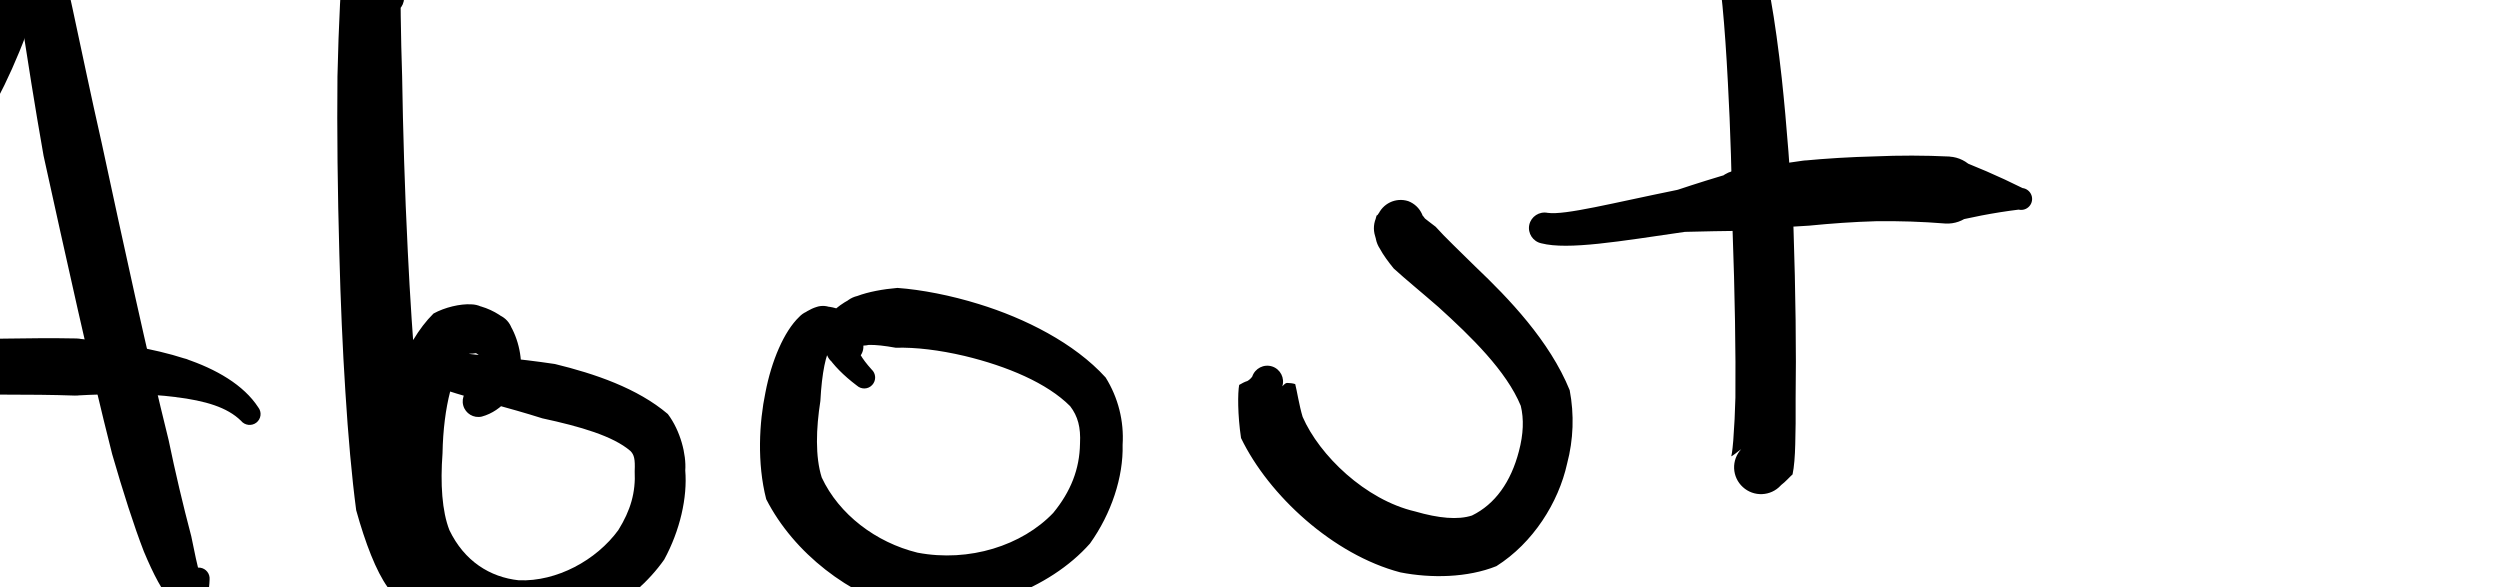
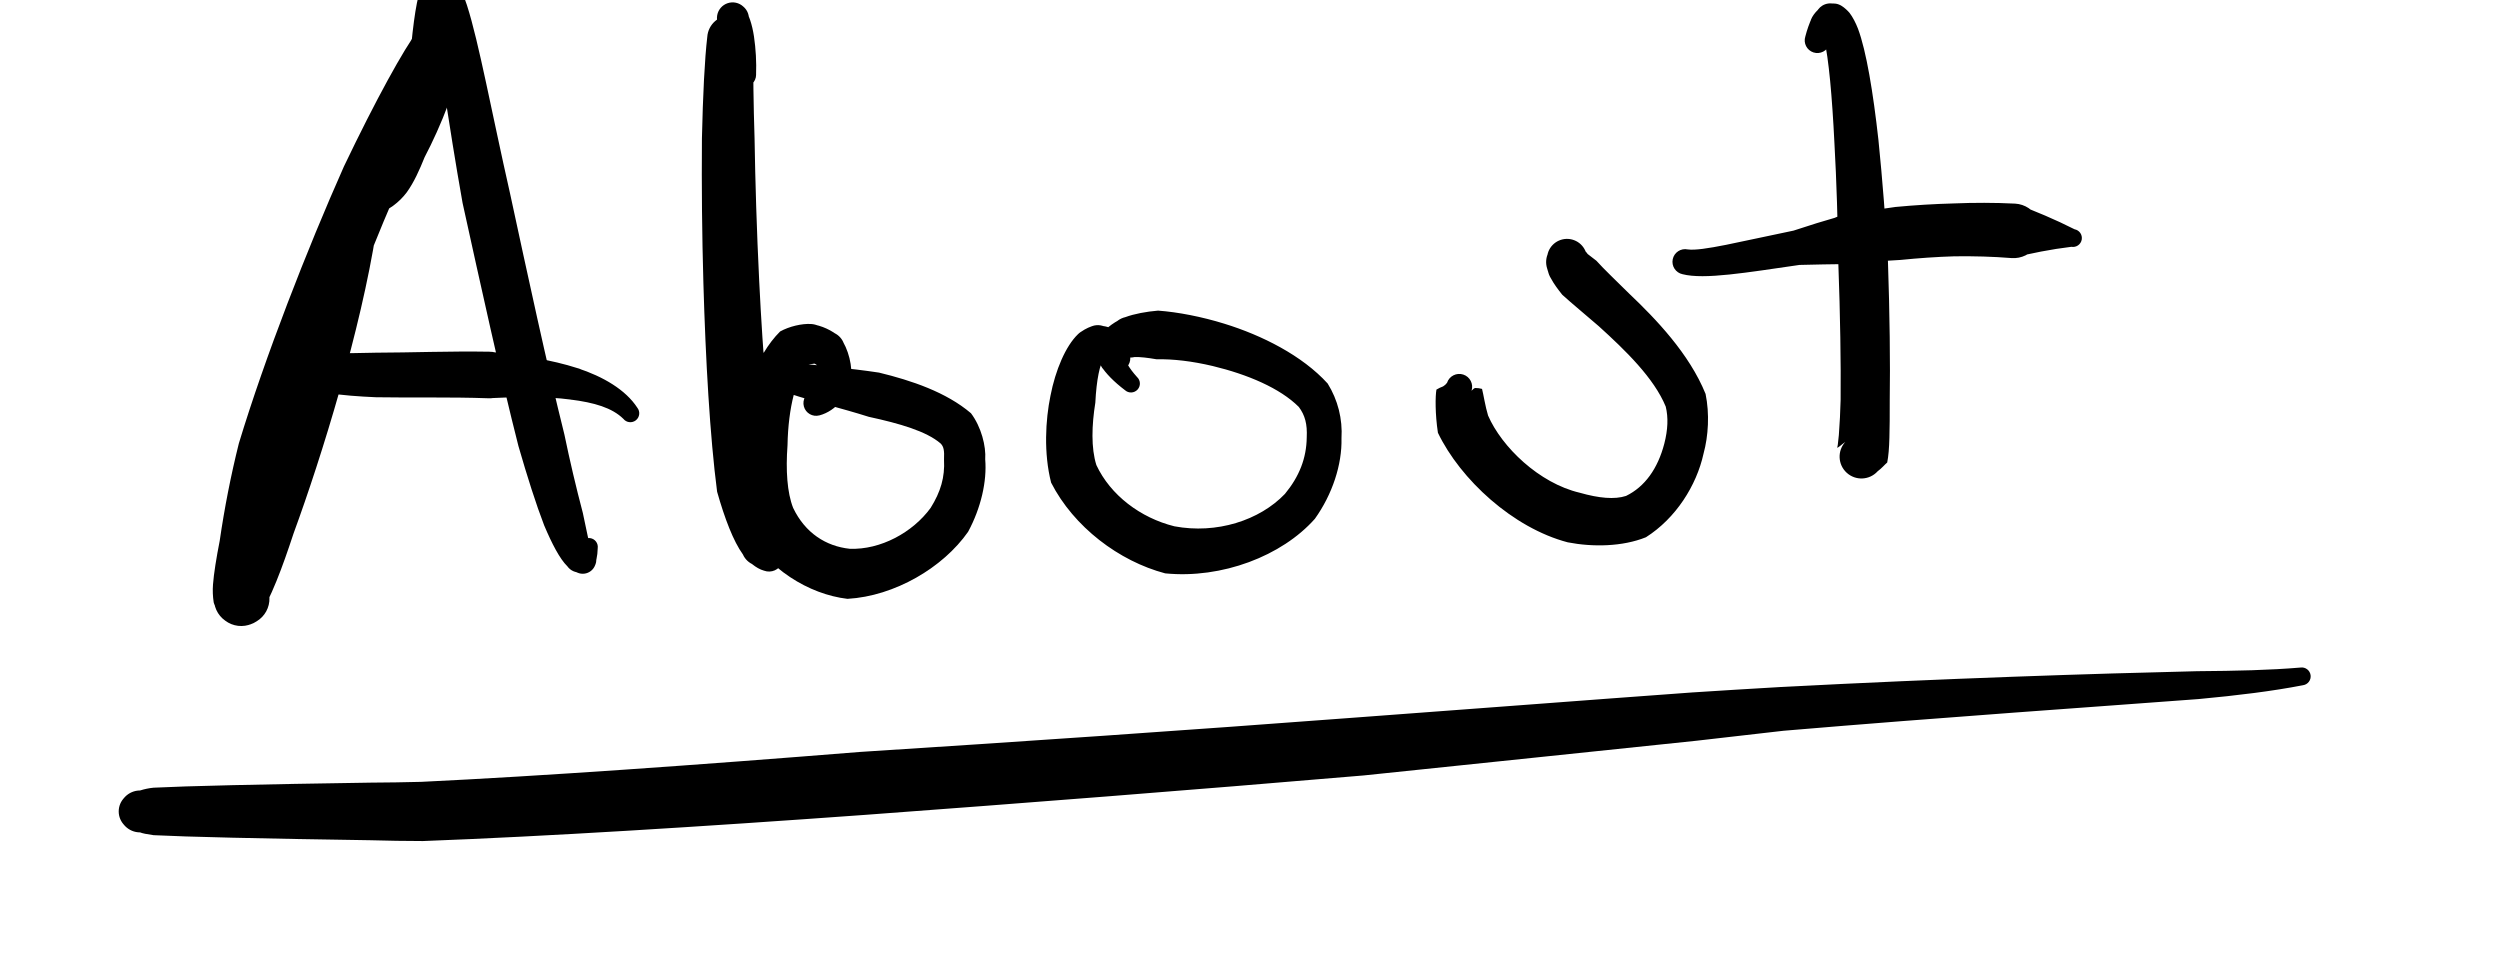
- <svg xmlns="http://www.w3.org/2000/svg" xmlns:xlink="http://www.w3.org/1999/xlink" viewBox="22.049 10.833 72.476 17.006">
-   <use x="15.938" xlink:href="#a" y="12.374" />
-   <path d="M20.21 15.762c.454-.125.856-.442 1.118-.79a.498.498 0 00-.129-.687.495.495 0 10.129.688c.254-.352.453-.801.637-1.254a.537.537 0 10-1.01-.366.537.537 0 001.01.366c.281-.531.59-1.211.844-1.895a.684.684 0 00-.465-.851.683.683 0 00-.852.46.693.693 0 00.465.856.687.687 0 00.852-.465c.226-.68.425-1.39.507-1.808.036-.04.086-.227.094-.454-.012-.101-.156-.425-.375-.64-.324-.137-.836-.086-.973-.016-.152.106-.273.23-.332.301-.5.652-1.507 2.473-2.64 4.844-1.305 2.941-2.809 6.789-3.738 9.86a36.84 36.84 0 00-.684 3.464c-.117.613-.207 1.168-.234 1.55-.016.2-.012.446.023.641.031.13.195.446.41.649a.94.94 0 001.317-.207.943.943 0 10-1.317.207c.32.156.93.125 1.117.023a.936.936 0 10-1.001-1.581.936.936 0 001.001 1.581c.528-.855.914-1.906 1.317-3.133a.646.646 0 00-.348-.843.645.645 0 10.348.844c1.008-2.743 2.394-7.25 2.937-10.762a.315.315 0 10-.62-.117c-.747 3.406-2.317 7.77-3.509 10.386-.57 1.121-1.09 1.996-1.422 2.336.434-.363 1-.394 1.293-.258.184.18.32.45.34.5.004.047.012.047.028-.086.035-.289.12-.746.257-1.363.184-.87.454-1.969.829-3.246.859-2.957 2.293-6.71 3.543-9.601 1.027-2.352 1.898-4.102 2.234-4.657 0-.015-.082.063-.2.149-.12.058-.62.11-.937-.024-.21-.207-.351-.52-.363-.601.02-.145.035-.14.02-.016-.004.418-.106 1.05-.243 1.703-.14.653-.332 1.301-.523 1.875-.156.473-.281.82-.453 1.09-.164.27-.282.399-.547.48a.451.451 0 10.246.867" />
-   <path d="M22.383 9.832c.187-1.191.34-1.719.418-1.707a.553.553 0 00-.063-.781.556.556 0 00-.781.062.556.556 0 00.063.782c.23.199.582.171.78-.063-.144.09-.698-.008-.714.023a.604.604 0 101.035-.625.604.604 0 10-1.035.625c.023.067.062.227.121.52a.658.658 0 101.27-.341.658.658 0 00-1.27.341c.258 1.203.59 3.77 1.105 6.68.641 2.906 1.348 6.129 1.989 8.652.316 1.094.629 2.074.918 2.82.273.653.554 1.2.824 1.461a.521.521 0 10.83-.626.521.521 0 00-.83.626c.078.074.227.18.355.223a.47.47 0 10.344-.875.47.47 0 00-.344.875c.16.027.457-.05.559-.156a.42.42 0 00.012-.594.42.42 0 10-.602.586c.16.164.426.168.59.008.11-.18.16-.434.168-.711a.318.318 0 00-.629-.09c-.066.223-.11.262-.121.2.047-.052.277-.114.367-.118.063.02.133.058.133.027a28.12 28.12 0 01-.281-1.277 53.211 53.211 0 01-.657-2.79c-.62-2.495-1.312-5.698-1.937-8.597-.645-2.84-1.113-5.394-1.523-6.664-.106-.324-.227-.613-.356-.805-.172-.222-.875-.375-1.164-.117-.21.352-.348 1.082-.469 2.313a.452.452 0 00.39.504.452.452 0 00.505-.391" />
-   <path d="M16.84 19.855c-.211.301-.332.707-.297 1.024a.554.554 0 00.684.387.554.554 0 00.39-.684.563.563 0 00-.687-.39.558.558 0 00-.387.687c.078.332.375.68.652.86a.662.662 0 10.57-1.196.663.663 0 10-.57 1.195c.68.352 1.805.473 3.04.528a.794.794 0 00.796-.79.794.794 0 00-.785-.8.794.794 0 10-.012 1.59c1.23.02 2.645-.012 3.985.035a.826.826 0 00.847-.809.823.823 0 00-.804-.847.831.831 0 00-.852.804.832.832 0 00.809.852c1.074-.059 2.074-.067 2.926.043a.573.573 0 10.257-1.118.573.573 0 00-.257 1.118c.863.11 1.488.293 1.89.687.11.137.309.16.445.055a.314.314 0 00.055-.445c-.418-.645-1.223-1.114-2.133-1.414-.918-.297-2.03-.47-3.14-.582-1.39-.028-2.82.03-4.016.03-1.195.036-2.086.028-2.48-.132-.153-.027-.133.05-.149.039-.062-.027-.094-.05 0-.27a.451.451 0 00-.777-.457zm0 0M36.016 22.91c.605-.164 1.02-.734 1.12-1.226a.552.552 0 00-.488-.606.546.546 0 00-.605.488.55.55 0 101.094.117c.074-.503-.09-1.148-.383-1.55a.654.654 0 00-.922-.047.654.654 0 00-.043.922.65.65 0 00.918.043.653.653 0 00.047-.918 2.044 2.044 0 00-1.04-.477.717.717 0 00-.73.696.721.721 0 00.7.734.72.72 0 00.73-.7.718.718 0 00-.7-.73c-.32-.02-.769.086-1.097.266-.863.855-1.394 2.398-1.515 3.926-.102.98-.047 2.156.27 3.117.796 1.402 2.26 2.312 3.64 2.473 1.683-.094 3.406-1.118 4.293-2.383.46-.848.675-1.801.61-2.582.034-.461-.138-1.149-.505-1.637-.883-.75-2.117-1.168-3.273-1.45-1.063-.16-2.13-.245-2.907-.34a.564.564 0 00-.253 1.099.562.562 0 10.254-1.098c-.391-.047-.684-.086-.88-.14a.442.442 0 00-.59.206.438.438 0 00.208.586.435.435 0 00.586-.207.438.438 0 00-.203-.586c-.098-.023-.133-.02-.164-.027a.378.378 0 00-.536-.027.378.378 0 00-.027.535c.14.152.379.164.535.027a.378.378 0 00.028-.535c-.036 0-.028.086-.04.09a.316.316 0 00-.277-.352.31.31 0 00-.351.274c-.032.152.027.37.105.496.082.113.219.23.344.312.25.164.613.313 1.008.446.793.261 1.824.507 2.796.816 1.102.238 2.047.512 2.551.945.11.11.14.235.125.586.031.617-.117 1.133-.476 1.711-.637.871-1.782 1.496-2.883 1.453-.84-.09-1.582-.558-2.012-1.453-.215-.547-.266-1.344-.2-2.23.024-1.356.321-2.446.724-2.86-.024 0-.02-.02.082-.027.101-.027.105-.047.191 0 .086.031.176.219.168.48.016.274.012.395-.266.473a.452.452 0 00.239.871" />
-   <path d="M33.762 10.785c.02-.453-.02-.96-.078-1.363a.5.5 0 00-.59-.399.5.5 0 00-.399.59.5.5 0 00.59.399.5.5 0 00.399-.59c-.063-.41-.18-.809-.38-1.063a.558.558 0 10-.739.836.558.558 0 00.74-.836c-1.04.38-1.168.692-1.282 1.082a.819.819 0 00.762.875.822.822 0 00.113-1.64.825.825 0 00-.875.765c-.093.778-.156 2.075-.191 3.61-.016 1.539.004 3.344.055 5.152.035 1.356.093 2.73.175 3.992.079 1.27.184 2.457.313 3.43.266.957.578 1.766.914 2.234a.7.7 0 001.281-.566.7.7 0 00-1.28.566c.179.239.464.496.753.578a.509.509 0 10.375-.945.509.509 0 00-.375.945c.156.016.402-.023.527-.105a.413.413 0 10-.55-.203c.097.207.343.3.55.203a1.16 1.16 0 00.25-.332.317.317 0 00-.054-.445.314.314 0 00-.446.054c-.066.036-.078.004-.097-.027.007-.031.144-.066.195-.09.078-.004.16-.015.152-.199-.035-.379-.05-1.047-.058-1.98a44.978 44.978 0 01-.383-3.27 112.551 112.551 0 01-.258-3.918c-.09-1.785-.14-3.559-.164-5.078a89.672 89.672 0 01-.047-3.496c-.062-.367-.129-.555-.207-.559-.914.098-.844.278-.758.621.086.352.149.77.164 1.164-.004.25.2.453.446.457.25 0 .453-.199.457-.449M47.035 20.691c-.152-.398-.418-.742-.695-.902a.54.54 0 00-.39 1.008.544.544 0 00.698-.309.538.538 0 00-.308-.699 1.22 1.22 0 00-.625-.055.582.582 0 00-.36.746.583.583 0 101.102-.386.583.583 0 00-.742-.36c-.168.051-.375.176-.496.286a.63.63 0 10.921.859.63.63 0 00-.921-.86c-.442.422-.805 1.278-.98 2.192-.18.863-.247 2.047.023 3.094.804 1.574 2.418 2.793 4.058 3.226 2.016.2 4.157-.617 5.328-1.941.622-.871.97-1.93.946-2.863a3.287 3.287 0 00-.492-1.95c-.907-1-2.34-1.718-3.676-2.129-.805-.25-1.66-.418-2.36-.468-.414.035-.843.113-1.164.234a.727.727 0 00-.543.875c.09.39.485.637.875.543a.727.727 0 00.543-.875.727.727 0 00-.875-.543c-.324.125-.691.367-.875.648a.587.587 0 00.102.829.587.587 0 00.828-.102.587.587 0 00-.102-.828.587.587 0 00-.828.102c-.152.3-.156.773.008 1.085.098.23.363.34.598.243a.454.454 0 00.242-.594.459.459 0 00-.594-.246.462.462 0 00-.246.597c.168.262.461.567.856.864.129.117.328.11.445-.02a.316.316 0 00-.02-.449c-.296-.328-.418-.559-.441-.746-.02-.14.016-.027.082-.008.035 0 .07.043.277.043.211-.004.45.023.782.082.582-.016 1.261.066 1.996.238 1.234.297 2.394.785 3.062 1.457.223.293.309.61.285 1.082-.011.743-.27 1.395-.777 2.012-.898.942-2.434 1.438-3.934 1.152-1.207-.296-2.277-1.109-2.777-2.18-.191-.605-.164-1.417-.039-2.218.043-.832.164-1.371.309-1.582.02-.047-.032-.031-.043-.035-.016-.02-.141-.035-.149-.043.047-.04.11-.008.27.273a.447.447 0 00.597.22.447.447 0 00.22-.599M59.246 22.098a.61.61 0 00-.121-.25.34.34 0 00-.387-.29.342.342 0 00.102.676.342.342 0 00.285-.386c.02-.016.027-.063.023-.125a.4.4 0 10-.723.34.4.4 0 00.723-.34c-.082-.145-.738-.055-.796.027a.46.46 0 00.293.578.46.46 0 00.578-.293.46.46 0 00-.293-.578.46.46 0 00-.578.293.442.442 0 01-.141.129c-.082.023-.16.07-.238.113-.043.23-.047.863.054 1.54.801 1.66 2.668 3.382 4.618 3.894.894.176 1.949.156 2.785-.18 1.062-.672 1.8-1.84 2.05-2.973a4.802 4.802 0 00.075-2.128c-.582-1.43-1.77-2.665-2.727-3.575-.469-.465-.89-.86-1.16-1.164-.16-.125-.25-.187-.309-.238a.785.785 0 00-1.09-.211.785.785 0 00-.214 1.09c.242.36.73.453 1.09.21a.786.786 0 00.214-1.089c-.027-.02-.02.031-.02.059a.744.744 0 00-.937-.489.746.746 0 00-.488.938.751.751 0 00.938.492.75.75 0 00.488-.941c-.004.043-.012.246-.047.355a.717.717 0 00-.418-.918.714.714 0 00-.5 1.336.71.71 0 00.918-.418c-.188.055-.41.074-.445-.047a.32.32 0 00.21-.398.319.319 0 00-.398-.207c-.176-.078-.484.011-.703.152-.062.176-.07.461-.043.594.027.12.094.273.14.37.094.177.247.384.4.571.347.317.812.695 1.296 1.117.953.864 1.969 1.852 2.387 2.864.093.382.078.82-.055 1.32-.23.883-.687 1.531-1.36 1.86-.406.132-.964.081-1.648-.118-1.445-.336-2.777-1.629-3.261-2.742-.098-.32-.168-.773-.215-.95-.078-.027-.16-.03-.239-.034-.039.003-.082.039-.136.101-.059.078-.715.172-.797.027 0-.058.008-.105.027-.117-.039-.008-.074.04-.11.157a.45.45 0 10.903-.004M71.96 9.703c.09-.238.165-.371.235-.457a.495.495 0 10-.848-.512.495.495 0 00.848.512c.055-.07-.027.016-.125.078.297-.047.5-.32.457-.617a.538.538 0 00-.613-.453.542.542 0 00.156 1.07 1.436 1.436 0 01-.28-.039.562.562 0 10.609-.944.562.562 0 00-.61.944c-.031-.015-.082-.058-.078-.039.016.043.027.113.062.277.16.676.282 2.04.368 3.704.074 1.332.117 2.824.136 4.285.067 1.824.094 3.57.082 4.847a24.29 24.29 0 01-.062 1.246c-.027.317-.05.47-.067.457.055-.007.168-.12.297-.207a.774.774 0 00.047 1.098.778.778 0 10-.047-1.098c.09-.05.356-.167.532-.171a.702.702 0 10.06 1.403.702.702 0 00-.06-1.403c.164.039.394.168.445.242a.624.624 0 10-.86.904.624.624 0 00.86-.904c.012.191-.063.273-.176.222a.322.322 0 00-.379-.242.32.32 0 00-.242.38.77.77 0 00-.062.546c.058.082.3.215.472.254.184-.004.457-.125.559-.184.14-.105.27-.257.34-.316.046-.215.07-.527.078-.879.011-.352.015-.805.011-1.328.02-1.3 0-3.086-.062-4.93-.082-1.472-.195-3-.34-4.347-.187-1.692-.43-3.157-.726-3.954a2.309 2.309 0 00-.301-.562 1.214 1.214 0 00-.278-.246.994.994 0 00-.484-.086 1.103 1.103 0 00-.566.48c-.082.168-.168.41-.246.688a.456.456 0 00.293.57.455.455 0 00.566-.289zm0 0" />
-   <path d="M66.734 17.887c.774.199 2.274-.059 4.16-.332a.62.62 0 10-.212-1.22.62.62 0 00.213 1.22c.55-.012 1.128-.028 1.738-.032.472-.07.8-.507.73-.98a.865.865 0 10-1.71.25c.066.473.507.8.98.73a37.802 37.802 0 011.86-.148.947.947 0 10-.184-1.883.947.947 0 00-.852 1.035c.05.52.512.899 1.035.848.64-.063 1.281-.11 1.95-.129a.936.936 0 00.913-.965.936.936 0 00-.964-.914.936.936 0 00-.914.965c.011.52.445.93.964.914.668-.008 1.325.012 2.004.067a.976.976 0 001.032-.91.97.97 0 10-1.938-.122.97.97 0 00.906 1.032c.7-.176 1.399-.313 2.125-.403a.318.318 0 10.113-.625 21.42 21.42 0 00-2.113-.914 23.875 23.875 0 00-2.18-.004 29.52 29.52 0 00-2.081.125c-.664.09-1.317.203-1.926.317-.602.171-1.172.351-1.7.527-1.886.383-3.257.738-3.765.668a.454.454 0 00-.535.348.453.453 0 00.351.535M12.895 36.555c-.567-.067-.957-.133-1.079-.2a.65.65 0 000 1.297.65.65 0 000-1.297c-.03-.015-.046-.03-.043 1.348a.698.698 0 10-.004-1.395.698.698 0 00.004 1.395c.004.016.024.031.063.047a.746.746 0 100-1.492.746.746 0 000 1.492c.082.035.238.066.48.098 1.164.062 3.754.12 7.715.183.563.016 1.188.028 1.871.028 4.371-.164 9.899-.508 15.715-.93 5.606-.414 11.594-.879 17.77-1.406 3.98-.41 8.047-.84 11.832-1.23a.869.869 0 00.785-.938.869.869 0 00-.938-.785.863.863 0 00-.78.937c.038.473.456.824.933.785a521.74 521.74 0 013.11-.36.776.776 0 00.71-.839.78.78 0 10-.71.84c5.859-.496 11.136-.852 14.769-1.125a.503.503 0 00.472-.524.498.498 0 10-.472.524c1.394-.133 2.62-.281 3.718-.496a.316.316 0 00.27-.356.32.32 0 00-.36-.273c-1.085.094-2.285.12-3.68.133-3.64.086-8.937.254-14.839.562-1.035.059-2.074.125-3.14.192-3.797.277-7.876.593-11.856.886-6.164.465-12.14.875-17.758 1.23-5.808.47-11.3.86-15.61 1.067-.636.016-1.234.024-1.8.027-3.973.06-6.563.122-7.727.18a2.374 2.374 0 00-.48.098c-.04.015-.059.035-.063.05-.003 1.376.012 1.36.043 1.344.121-.066.512-.132 1.079-.195.25 0 .453-.203.453-.453a.453.453 0 00-.453-.45" />
+ <svg xmlns="http://www.w3.org/2000/svg" viewBox="8.564 10.158 111.219 43.46">
+   <defs>
+     <clipPath clipPathUnits="userSpaceOnUse" id="a">
+       <path d="M0 0h612v803.25H0V0z" />
+     </clipPath>
+   </defs>
+   <text fill-opacity="0" font-size="31" font-weight="400" transform="matrix(1.35398 0 0 1.35398 8.236 53.023)">
+     <tspan x="0 19.921 37.454 54.275 70.971" y="0">About</tspan>
+   </text>
+   <g>
+     <g clip-path="url(#a)" transform="matrix(1.25 0 0 -1.25 0 1004.063)">
+       <path d="M20.21 787.489c.453.123.857.44 1.118.79a.494.494 0 01-.816.557.494.494 0 01.816-.557c.253.35.454.797.636 1.252a.537.537 0 01-1.009.37.537.537 0 011.009-.37c.281.533.591 1.213.845 1.895a.686.686 0 01-1.317.389.686.686 0 011.317-.389c.227.68.425 1.391.509 1.81.033.037.083.225.093.45-.013.103-.157.43-.377.644-.323.137-.837.083-.973.014a1.94 1.94 0 01-.332-.3c-.5-.654-1.504-2.472-2.638-4.845-1.308-2.942-2.81-6.79-3.74-9.859a35.38 35.38 0 01-.681-3.466c-.12-.61-.209-1.167-.238-1.548a2.779 2.779 0 01.025-.642c.032-.128.194-.444.409-.649a.944.944 0 111.114 1.524.944.944 0 11-1.114-1.524c.322-.157.93-.125 1.119-.024a.938.938 0 11-1.004 1.584.938.938 0 111.004-1.584c.526.856.912 1.908 1.316 3.134a.644.644 0 11-1.19.495.644.644 0 011.19-.495c1.007 2.743 2.394 7.25 2.94 10.76a.317.317 0 11-.624.116c-.745-3.404-2.316-7.769-3.507-10.384-.572-1.12-1.09-1.996-1.422-2.337.433.364 1.001.394 1.292.26.182-.182.321-.449.34-.502.004-.048.01-.045.028.088.034.287.122.746.259 1.36.182.871.452 1.97.827 3.247.86 2.959 2.292 6.71 3.543 9.601 1.027 2.352 1.898 4.102 2.234 4.659 0 .013-.08-.063-.2-.148-.12-.059-.622-.11-.936.02-.213.21-.351.522-.362.605.02.145.032.14.018.012-.006-.416-.106-1.047-.243-1.7a18.424 18.424 0 00-.523-1.877c-.158-.472-.283-.82-.453-1.089-.163-.27-.28-.4-.548-.48a.45.45 0 11.245-.868" />
+       <path d="M22.383 793.419c.186 1.19.338 1.717.417 1.705a.554.554 0 11-.84.72h-.001a.554.554 0 11.84-.72c-.142-.087-.696.009-.715-.022a.605.605 0 011.037.623.605.605 0 01-1.037-.623c.026-.067.063-.228.124-.522a.656.656 0 011.267.342.656.656 0 01-1.267-.342c.255-1.201.588-3.766 1.106-6.678.64-2.906 1.346-6.13 1.988-8.652.315-1.093.628-2.076.915-2.821.275-.652.558-1.198.827-1.46a.52.52 0 11.83.626.52.52 0 11-.83-.626c.079-.074.224-.179.355-.224a.47.47 0 11.343.874.47.47 0 01-.343-.874c.159-.026.455.052.56.159a.419.419 0 01-.584.6.419.419 0 01.584-.6c.107.178.159.431.165.71a.317.317 0 11-.628.089c-.065-.223-.11-.262-.121-.199.046.05.277.115.367.115.062-.017.133-.055.133-.024-.045.154-.143.606-.281 1.275a53.69 53.69 0 00-.656 2.79c-.623 2.497-1.312 5.7-1.938 8.596-.643 2.84-1.114 5.398-1.525 6.666-.105.324-.226.615-.354.803-.171.223-.874.377-1.162.12-.214-.355-.348-1.082-.47-2.312a.45.45 0 01.894-.114" />
+       <path d="M16.84 783.395c-.213-.302-.33-.706-.298-1.023a.557.557 0 111.074.295.557.557 0 11-1.074-.295c.079-.334.376-.68.653-.86a.663.663 0 11.572 1.196.663.663 0 11-.572-1.196c.679-.35 1.805-.473 3.038-.526a.793.793 0 11.013 1.587.793.793 0 11-.013-1.587c1.231-.022 2.644.012 3.985-.036a.829.829 0 11.044 1.656.829.829 0 11-.044-1.656c1.076.057 2.075.067 2.928-.045a.573.573 0 01.257 1.117.573.573 0 11-.257-1.117c.86-.108 1.487-.293 1.89-.687a.317.317 0 01.498.394c-.417.643-1.22 1.11-2.131 1.41-.919.297-2.033.47-3.14.585-1.39.024-2.82-.033-4.017-.035-1.196-.034-2.084-.027-2.479.137-.153.027-.135-.053-.151-.041-.063.03-.092.05.002.27a.45.45 0 11-.777.457zM36.015 780.34c.605.162 1.021.734 1.121 1.225a.55.55 0 11-1.095.12.55.55 0 111.095-.12c.075.504-.088 1.15-.384 1.553a.65.65 0 11-.964-.874.65.65 0 11.964.874 2.035 2.035 0 01-1.036.475.714.714 0 11-.034-1.427.714.714 0 01.034 1.427c-.323.02-.773-.084-1.1-.266-.863-.855-1.392-2.397-1.514-3.926-.1-.978-.048-2.155.27-3.115.796-1.404 2.261-2.313 3.641-2.475 1.684.096 3.406 1.118 4.292 2.385.459.848.676 1.8.61 2.58.033.464-.137 1.148-.506 1.64-.88.75-2.116 1.166-3.273 1.447-1.06.16-2.128.246-2.907.34a.563.563 0 11-.251-1.097v.001a.563.563 0 01.251 1.097c-.39.047-.68.086-.88.139a.44.44 0 01-.38-.794.44.44 0 01.38.794c-.097.023-.132.02-.163.03a.379.379 0 11-.561-.508.379.379 0 01.561.508c-.034 0-.027-.087-.038-.094a.317.317 0 01-.63.08.791.791 0 01.107-.495c.08-.114.218-.23.345-.315.25-.162.612-.31 1.008-.442.792-.265 1.822-.51 2.795-.818 1.102-.239 2.046-.512 2.552-.946.11-.11.14-.235.124-.584.033-.618-.117-1.135-.477-1.712-.636-.872-1.782-1.497-2.88-1.454-.843.09-1.585.56-2.013 1.455-.215.545-.265 1.344-.2 2.23.024 1.355.32 2.444.723 2.86-.023 0-.022.018.08.028.102.027.109.046.194-.003.083-.031.174-.218.165-.478.017-.273.013-.396-.263-.474a.45.45 0 01.237-.87" />
+       <path d="M33.76 792.463a7.53 7.53 0 01-.075 1.365.504.504 0 11-.99-.192.504.504 0 01.99.192c-.062.409-.18.81-.382 1.064a.558.558 0 11-.733-.841.558.558 0 11.733.841c-1.037-.381-1.166-.694-1.28-1.083a.82.82 0 011.638-.11.82.82 0 11-1.638.11c-.092-.779-.156-2.073-.19-3.61a141.41 141.41 0 01.052-5.152c.039-1.357.097-2.729.177-3.994.08-1.266.184-2.455.311-3.429.27-.955.579-1.763.918-2.232a.699.699 0 011.279.565.699.699 0 11-1.279-.565c.178-.24.462-.499.752-.578a.508.508 0 01.375.944.508.508 0 11-.375-.944c.156-.018.404.021.526.104a.413.413 0 01-.347.75.413.413 0 11.347-.75c.095.084.198.214.252.333a.317.317 0 01-.5.39c-.066-.034-.08-.005-.099.026.009.03.146.066.196.091.077.005.16.014.151.199-.036.38-.05 1.047-.058 1.98-.15.917-.275 2.031-.381 3.27-.107 1.24-.193 2.576-.259 3.917-.088 1.788-.141 3.56-.165 5.08a89.653 89.653 0 00-.046 3.494c-.063.367-.129.554-.209.56-.914-.1-.84-.277-.757-.622.087-.352.152-.77.165-1.165a.45.45 0 01.902-.008M47.036 782.558c-.155.4-.42.743-.696.904a.54.54 0 01-.39-1.008.54.54 0 01.39 1.008c-.17.072-.452.09-.627.052a.585.585 0 11.386-1.104.585.585 0 11-.386 1.104 1.53 1.53 0 01-.496-.284.63.63 0 01.923-.856.63.63 0 01-.923.856c-.44-.423-.802-1.277-.98-2.192-.177-.863-.244-2.045.024-3.092.805-1.576 2.417-2.794 4.059-3.228 2.017-.2 4.156.618 5.328 1.942.622.87.97 1.93.947 2.864a3.305 3.305 0 01-.492 1.95c-.906.998-2.34 1.717-3.676 2.129-.806.25-1.66.415-2.361.466-.415-.035-.843-.113-1.164-.232a.729.729 0 11.332-1.42.73.73 0 01-.332 1.42c-.325-.127-.69-.369-.876-.648a.592.592 0 11.932-.729.592.592 0 11-.932.729c-.15-.3-.156-.776.01-1.086a.455.455 0 01.839.35.455.455 0 11-.839-.35c.165-.263.459-.567.853-.865a.317.317 0 11.427.47c-.295.329-.417.56-.44.746-.021.138.013.025.083.006.034.002.068-.04.275-.043.21.005.448-.024.781-.08.584.013 1.262-.066 1.998-.24 1.234-.297 2.393-.786 3.062-1.455.222-.295.306-.613.283-1.083-.009-.745-.266-1.395-.776-2.013-.9-.943-2.435-1.436-3.935-1.153-1.207.3-2.276 1.109-2.776 2.18-.192.608-.165 1.42-.037 2.219.042.833.162 1.374.306 1.581.021.049-.03.032-.041.037-.019.018-.141.035-.15.044.047.036.11.005.268-.273a.45.45 0 01.82.377M59.245 781.15a.607.607 0 01-.12.253.34.34 0 11-.674-.1.34.34 0 11.674.1c.018.015.027.063.024.124a.4.4 0 11-.723-.34.4.4 0 01.723.34c-.083.144-.74.054-.798-.029a.458.458 0 11.872-.282.458.458 0 01-.872.283.476.476 0 00-.14-.127c-.08-.026-.16-.07-.237-.114-.042-.232-.049-.864.053-1.537.8-1.662 2.67-3.386 4.618-3.898.894-.174 1.948-.157 2.785.18 1.063.674 1.801 1.84 2.05 2.975.173.632.218 1.42.073 2.126-.581 1.432-1.766 2.665-2.724 3.575-.471.466-.89.862-1.162 1.165-.157.124-.25.19-.309.238a.785.785 0 01-1.302-.877.785.785 0 011.302.877c-.028.018-.017-.03-.016-.06a.749.749 0 11-1.429-.45.749.749 0 111.429.45c-.005-.043-.014-.246-.05-.356a.713.713 0 01-1.335.501.713.713 0 011.335-.501c-.186-.053-.41-.073-.444.049a.317.317 0 11-.189.606c-.175.077-.483-.011-.702-.154a1.435 1.435 0 01-.044-.594c.029-.12.094-.272.143-.368.094-.179.246-.385.397-.572.348-.317.812-.696 1.297-1.117.953-.863 1.97-1.85 2.385-2.863.094-.385.078-.82-.052-1.322-.231-.883-.69-1.531-1.361-1.857-.406-.133-.963-.082-1.649.114-1.445.339-2.777 1.63-3.261 2.746-.099.32-.167.77-.215.949a.833.833 0 01-.236.032c-.04-.002-.084-.04-.138-.098-.058-.082-.714-.172-.796-.031-.002.061.007.106.025.117-.037.01-.072-.038-.108-.155a.45.45 0 11.902.003M71.96 793.548c.093.236.166.371.236.456a.496.496 0 01-.85.512h.001a.496.496 0 11.85-.512c.054.069-.03-.017-.126-.076a.54.54 0 11-.158 1.07.54.54 0 01.158-1.07 1.18 1.18 0 00-.281.036.563.563 0 11.61.947.563.563 0 11-.61-.947c-.031.017-.082.058-.08.04.016-.043.028-.115.063-.277.162-.678.284-2.038.366-3.703.075-1.332.12-2.826.139-4.286.068-1.824.093-3.571.081-4.846a24.716 24.716 0 00-.063-1.25c-.027-.315-.052-.468-.066-.456.057.008.17.124.296.21a.777.777 0 011.148-1.048.777.777 0 11-1.148 1.048c.09.051.356.165.532.17a.7.7 0 11.059-1.4.7.7 0 11-.059 1.4c.164-.04.396-.169.447-.243a.624.624 0 01-.861-.904.624.624 0 01.861.904c.012-.19-.063-.271-.179-.221a.317.317 0 01-.62-.139.772.772 0 01-.062-.543c.059-.083.3-.216.473-.255.184.005.458.124.557.184.143.103.27.255.343.314.045.216.069.527.078.881.01.349.014.805.012 1.327.02 1.3 0 3.086-.063 4.93a95.933 95.933 0 01-.34 4.35c-.188 1.687-.429 3.154-.727 3.952-.08.206-.189.419-.3.562-.063.076-.18.186-.277.246a1.066 1.066 0 01-.487.087 1.117 1.117 0 01-.566-.482 4.037 4.037 0 01-.244-.69.45.45 0 11.858-.278z" />
+       <path d="M66.733 785.365c.774-.199 2.274.058 4.162.33a.62.62 0 11-.213 1.22.62.62 0 01.213-1.22c.55.013 1.129.026 1.738.032a.866.866 0 01-.25 1.714.866.866 0 01.25-1.714c.6.06 1.215.111 1.858.146a.947.947 0 01-.182 1.885.947.947 0 01.182-1.885c.64.064 1.282.11 1.95.13a.941.941 0 11-.051 1.882v-.001a.941.941 0 11.051-1.882c.67.008 1.326-.009 2.005-.063a.971.971 0 11.124 1.938.971.971 0 01-.124-1.938c.699.174 1.397.313 2.125.401a.317.317 0 11.114.624c-.684.346-1.405.65-2.115.913-.73.037-1.474.036-2.18.007a30.686 30.686 0 01-2.081-.126 37.922 37.922 0 01-1.926-.317c-.6-.171-1.174-.35-1.701-.525-1.886-.386-3.258-.739-3.764-.669a.45.45 0 01-.186-.882M12.896 766.696c-.568.066-.957.131-1.08.197a.648.648 0 110-1.295.648.648 0 010 1.295c-.032.016-.046.033-.043-1.345a.697.697 0 110 1.394.697.697 0 010-1.394c.003-.016.024-.033.064-.05a.746.746 0 010 1.492v.001a.746.746 0 110-1.492c.08-.033.237-.066.48-.099 1.164-.06 3.753-.12 7.714-.18a68.65 68.65 0 011.871-.029c4.371.164 9.9.509 15.715.93 5.607.414 11.593.88 17.768 1.405 3.983.41 8.049.842 11.834 1.234a.863.863 0 01-.151 1.72.863.863 0 01.151-1.72c1.061.124 2.092.242 3.108.356a.78.78 0 01-.13 1.556.78.78 0 01.13-1.556c5.862.496 11.137.853 14.77 1.128a.496.496 0 11-.05.992h.001a.497.497 0 01.05-.992c1.395.13 2.62.28 3.717.493a.317.317 0 01-.088.629c-1.088-.092-2.287-.12-3.68-.13-3.642-.086-8.94-.255-14.838-.564a435.34 435.34 0 01-3.144-.193c-3.796-.275-7.873-.592-11.854-.884-6.165-.466-12.142-.875-17.757-1.233-5.81-.467-11.302-.857-15.61-1.064a83.93 83.93 0 00-1.8-.028c-3.974-.06-6.563-.12-7.727-.18a2.297 2.297 0 01-.48-.099c-.04-.016-.061-.033-.064-.049-.003-1.378.011-1.361.042-1.345.124.066.513.132 1.081.197a.45.45 0 110 .902" />
+     </g>
+   </g>
</svg>
